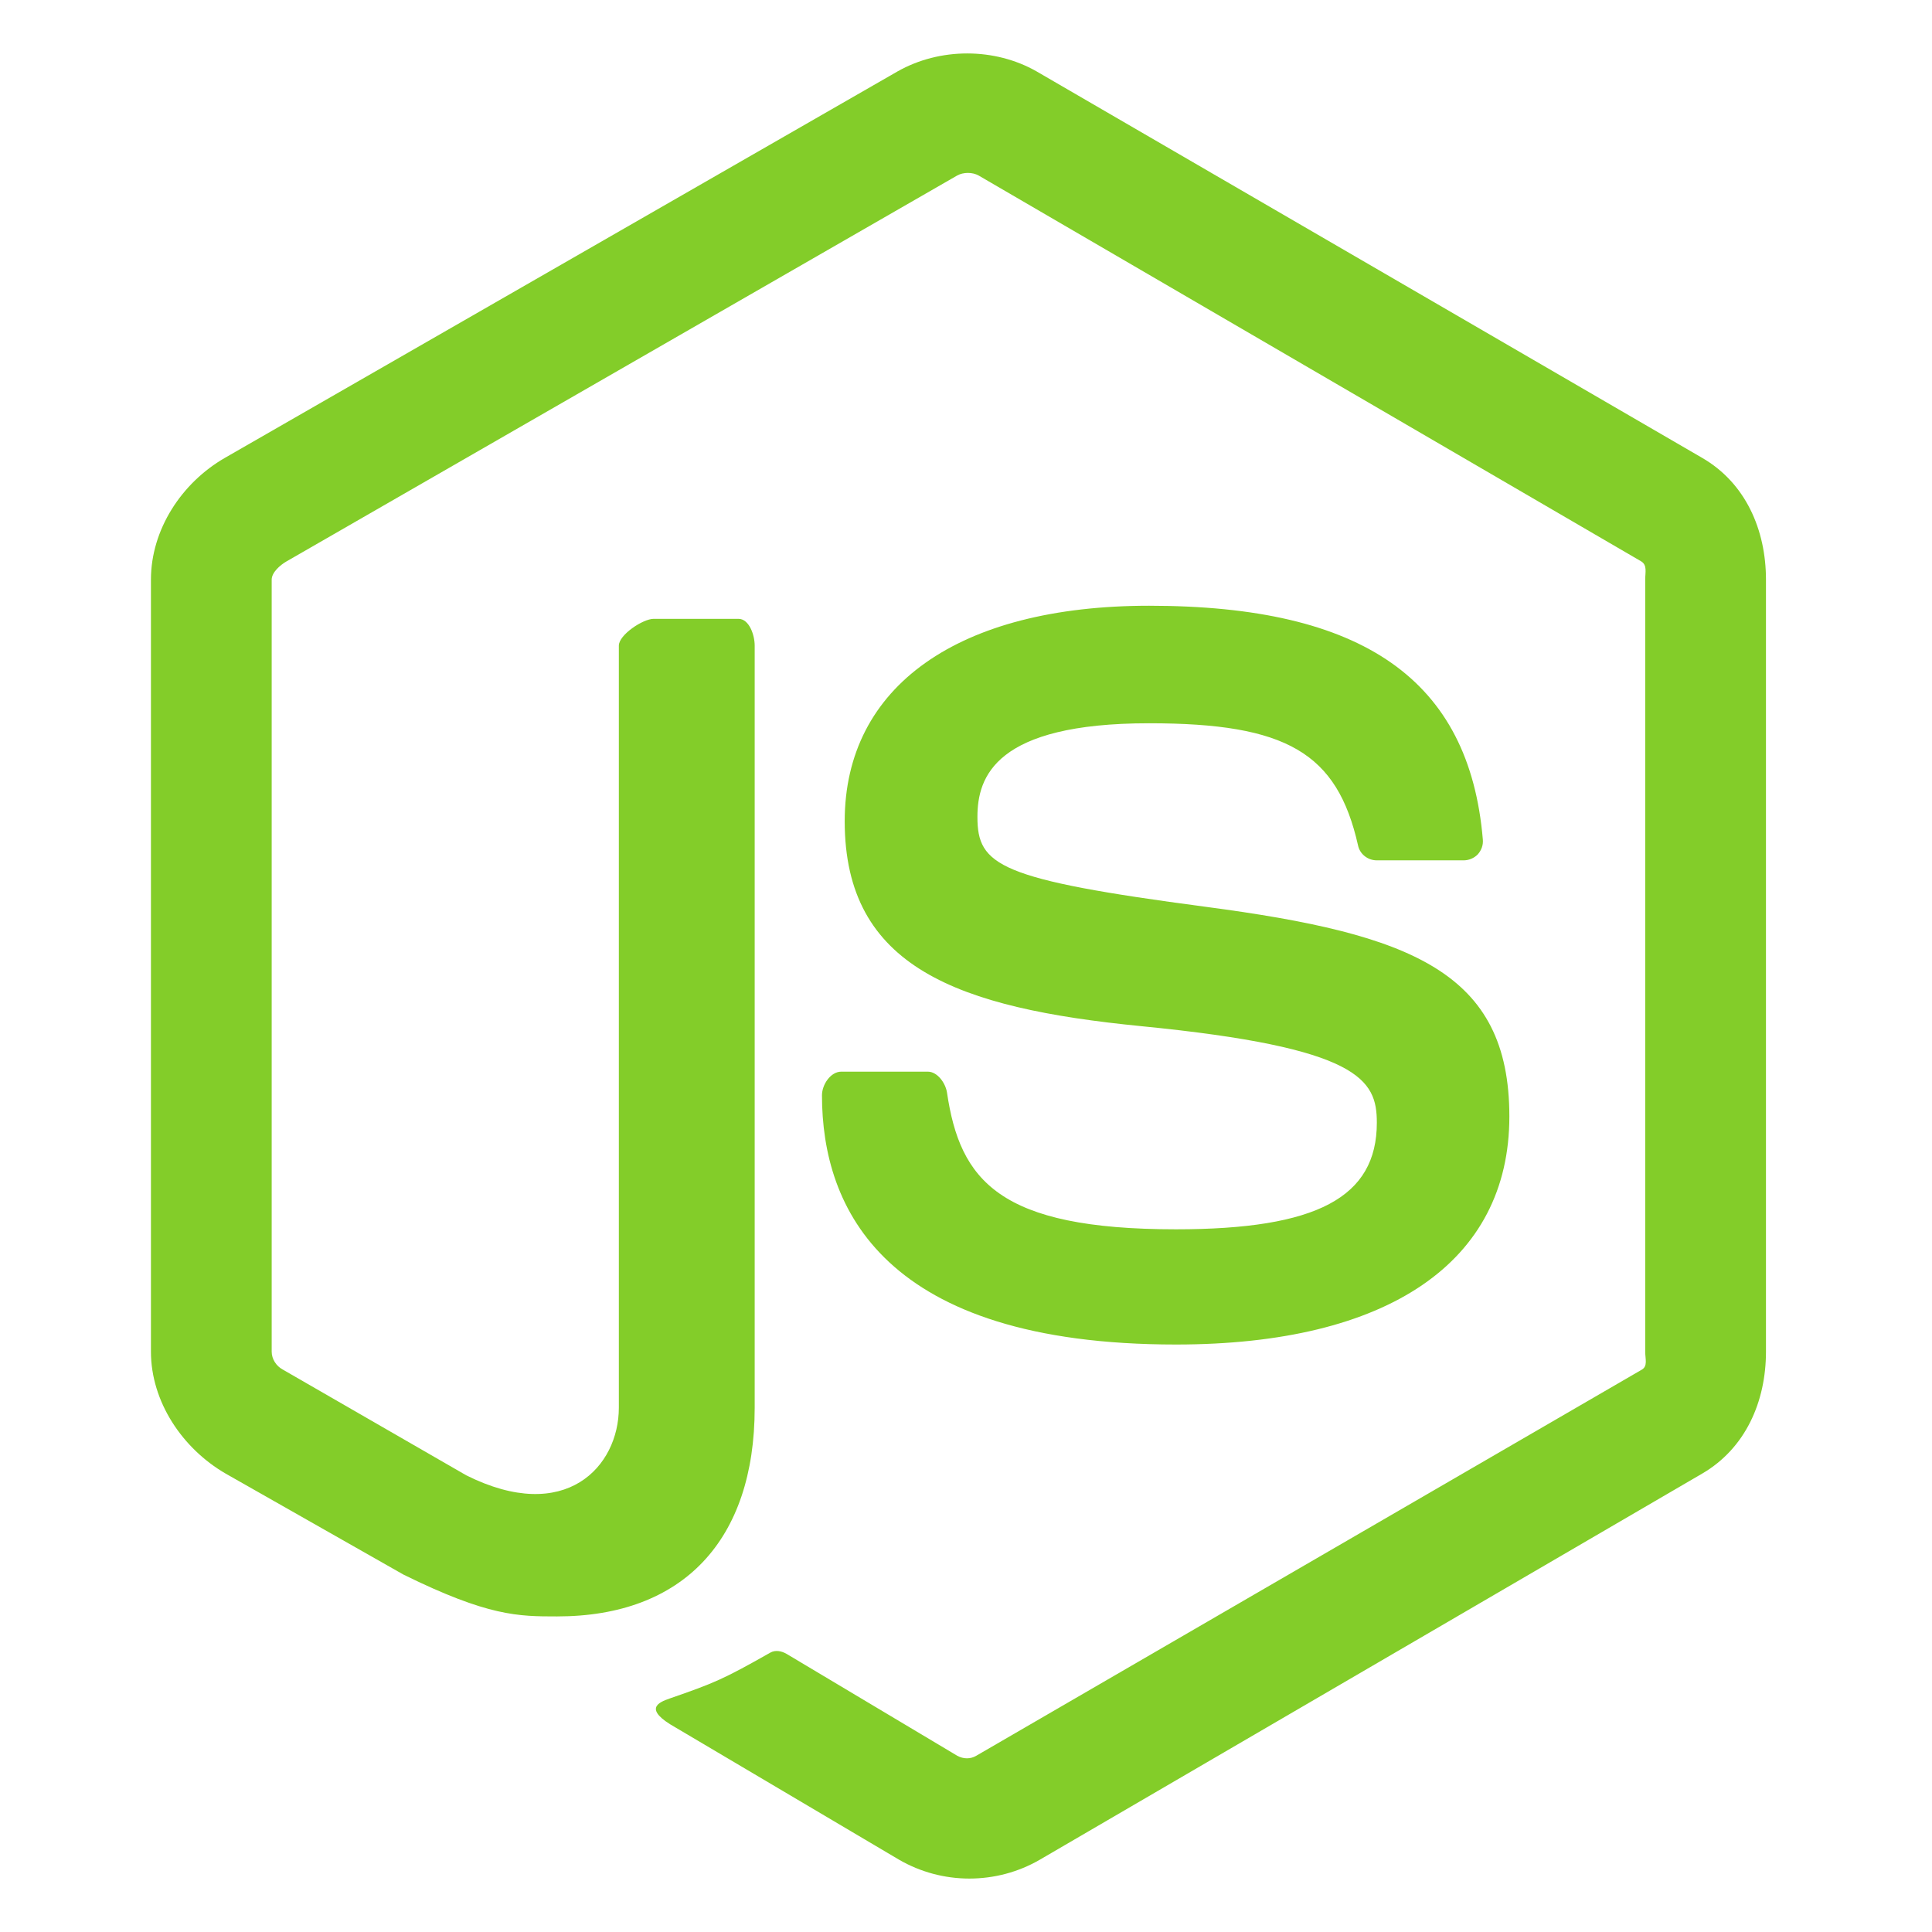
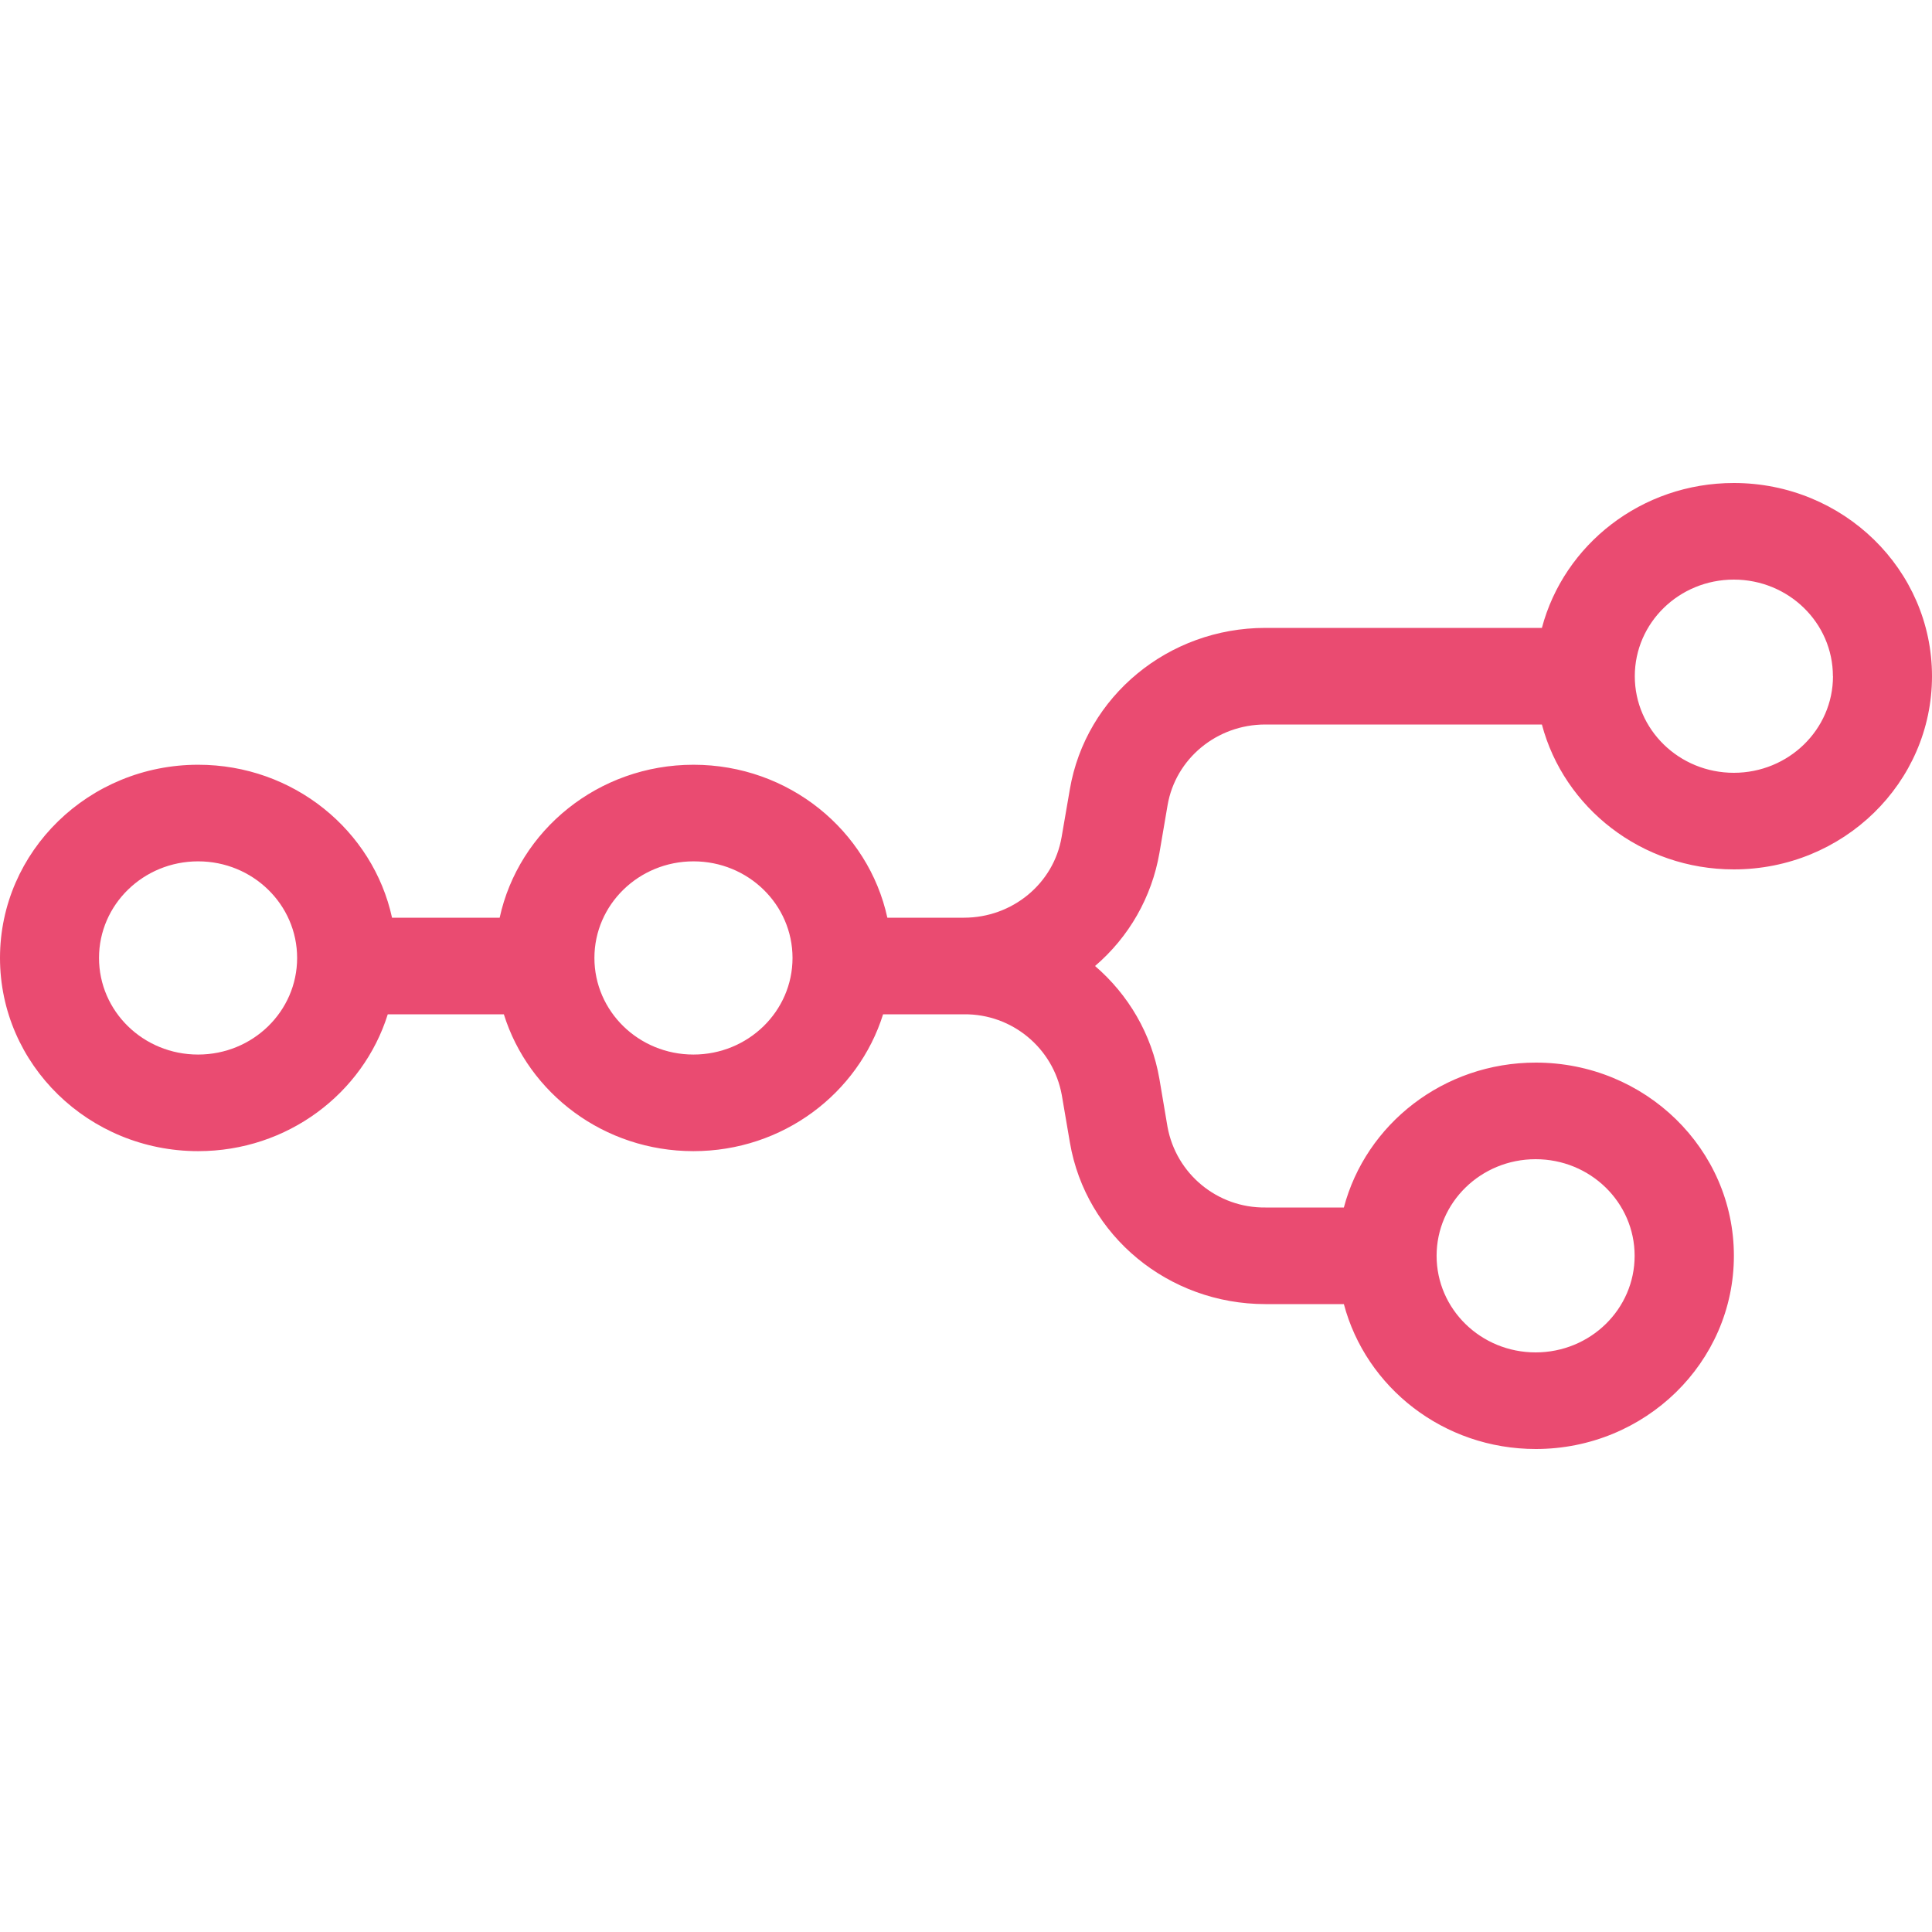
- <svg xmlns="http://www.w3.org/2000/svg" viewBox="0 0 128 128">
-   <path fill="#83CD29" d="M112.771 30.334L68.674 4.729c-2.781-1.584-6.402-1.584-9.205 0L14.901 30.334C12.031 31.985 10 35.088 10 38.407v51.142c0 3.319 2.084 6.423 4.954 8.083l11.775 6.688c5.628 2.772 7.617 2.772 10.178 2.772 8.333 0 13.093-5.039 13.093-13.828v-50.49c0-.713-.371-1.774-1.071-1.774h-5.623C42.594 41 41 42.061 41 42.773v50.49c0 3.896-3.524 7.773-10.11 4.48L18.723 90.73c-.424-.23-.723-.693-.723-1.181V38.407c0-.482.555-.966.982-1.213l44.424-25.561c.415-.235 1.025-.235 1.439 0l43.882 25.555c.42.253.272.722.272 1.219v51.142c0 .488.183.963-.232 1.198l-44.086 25.576c-.378.227-.847.227-1.261 0l-11.307-6.749c-.341-.198-.746-.269-1.073-.086-3.146 1.783-3.726 2.02-6.677 3.043-.726.253-1.797.692.41 1.929l14.798 8.754a9.294 9.294 0 004.647 1.246c1.642 0 3.25-.426 4.667-1.246l43.885-25.582c2.87-1.672 4.23-4.764 4.23-8.083V38.407c0-3.319-1.36-6.414-4.229-8.073zM77.91 81.445c-11.726 0-14.309-3.235-15.17-9.066-.1-.628-.633-1.379-1.272-1.379h-5.731c-.709 0-1.279.86-1.279 1.566 0 7.466 4.059 16.512 23.453 16.512 14.039 0 22.088-5.455 22.088-15.109 0-9.572-6.467-12.084-20.082-13.886-13.762-1.819-15.16-2.738-15.16-5.962 0-2.658 1.184-6.203 11.374-6.203 9.105 0 12.461 1.954 13.842 8.091.118.577.645.991 1.24.991h5.754c.354 0 .692-.143.94-.396.24-.272.367-.613.335-.979-.891-10.568-7.912-15.493-22.112-15.493-12.631 0-20.166 5.334-20.166 14.275 0 9.698 7.497 12.378 19.622 13.577 14.505 1.422 15.633 3.542 15.633 6.395 0 4.955-3.978 7.066-13.309 7.066z" />
+ <svg xmlns="http://www.w3.org/2000/svg" height="1em" style="flex:none;line-height:1" viewBox="0 0 24 24" width="1em">
+   <path clip-rule="evenodd" d="M24 8.4c0 1.325-1.102 2.4-2.462 2.4-1.146 0-2.11-.765-2.384-1.8h-3.436c-.602 0-1.115.424-1.214 1.003l-.101.592a2.38 2.38 0 01-.8 1.405c.412.354.704.844.8 1.405l.1.592A1.222 1.222 0 0015.719 15h.975c.273-1.035 1.237-1.8 2.384-1.8 1.36 0 2.461 1.075 2.461 2.4S20.436 18 19.078 18c-1.147 0-2.11-.765-2.384-1.8h-.975c-1.204 0-2.23-.848-2.428-2.005l-.101-.592a1.222 1.222 0 00-1.214-1.003H10.97c-.308.984-1.246 1.7-2.356 1.7-1.11 0-2.048-.716-2.355-1.7H4.817c-.308.984-1.246 1.7-2.355 1.7C1.102 14.3 0 13.225 0 11.9s1.102-2.4 2.462-2.4c1.183 0 2.172.815 2.408 1.9h1.337c.236-1.085 1.225-1.9 2.408-1.9 1.184 0 2.172.815 2.408 1.9h.952c.601 0 1.115-.424 1.213-1.003l.102-.592c.198-1.157 1.225-2.005 2.428-2.005h3.436c.274-1.035 1.238-1.8 2.384-1.8C22.898 6 24 7.075 24 8.4zm-1.23 0c0 .663-.552 1.2-1.232 1.2-.68 0-1.23-.537-1.23-1.2 0-.663.55-1.2 1.23-1.2.68 0 1.231.537 1.231 1.2zM2.461 13.1c.68 0 1.23-.537 1.23-1.2 0-.663-.55-1.2-1.23-1.2-.68 0-1.231.537-1.231 1.2 0 .663.55 1.2 1.23 1.2zm6.153 0c.68 0 1.231-.537 1.231-1.2 0-.663-.55-1.2-1.23-1.2-.68 0-1.231.537-1.231 1.2 0 .663.55 1.2 1.23 1.2zm10.462 3.7c.68 0 1.23-.537 1.23-1.2 0-.663-.55-1.2-1.23-1.2-.68 0-1.23.537-1.23 1.2 0 .663.55 1.2 1.23 1.2z" fill="#EA4B71" fill-rule="evenodd" />
</svg>
